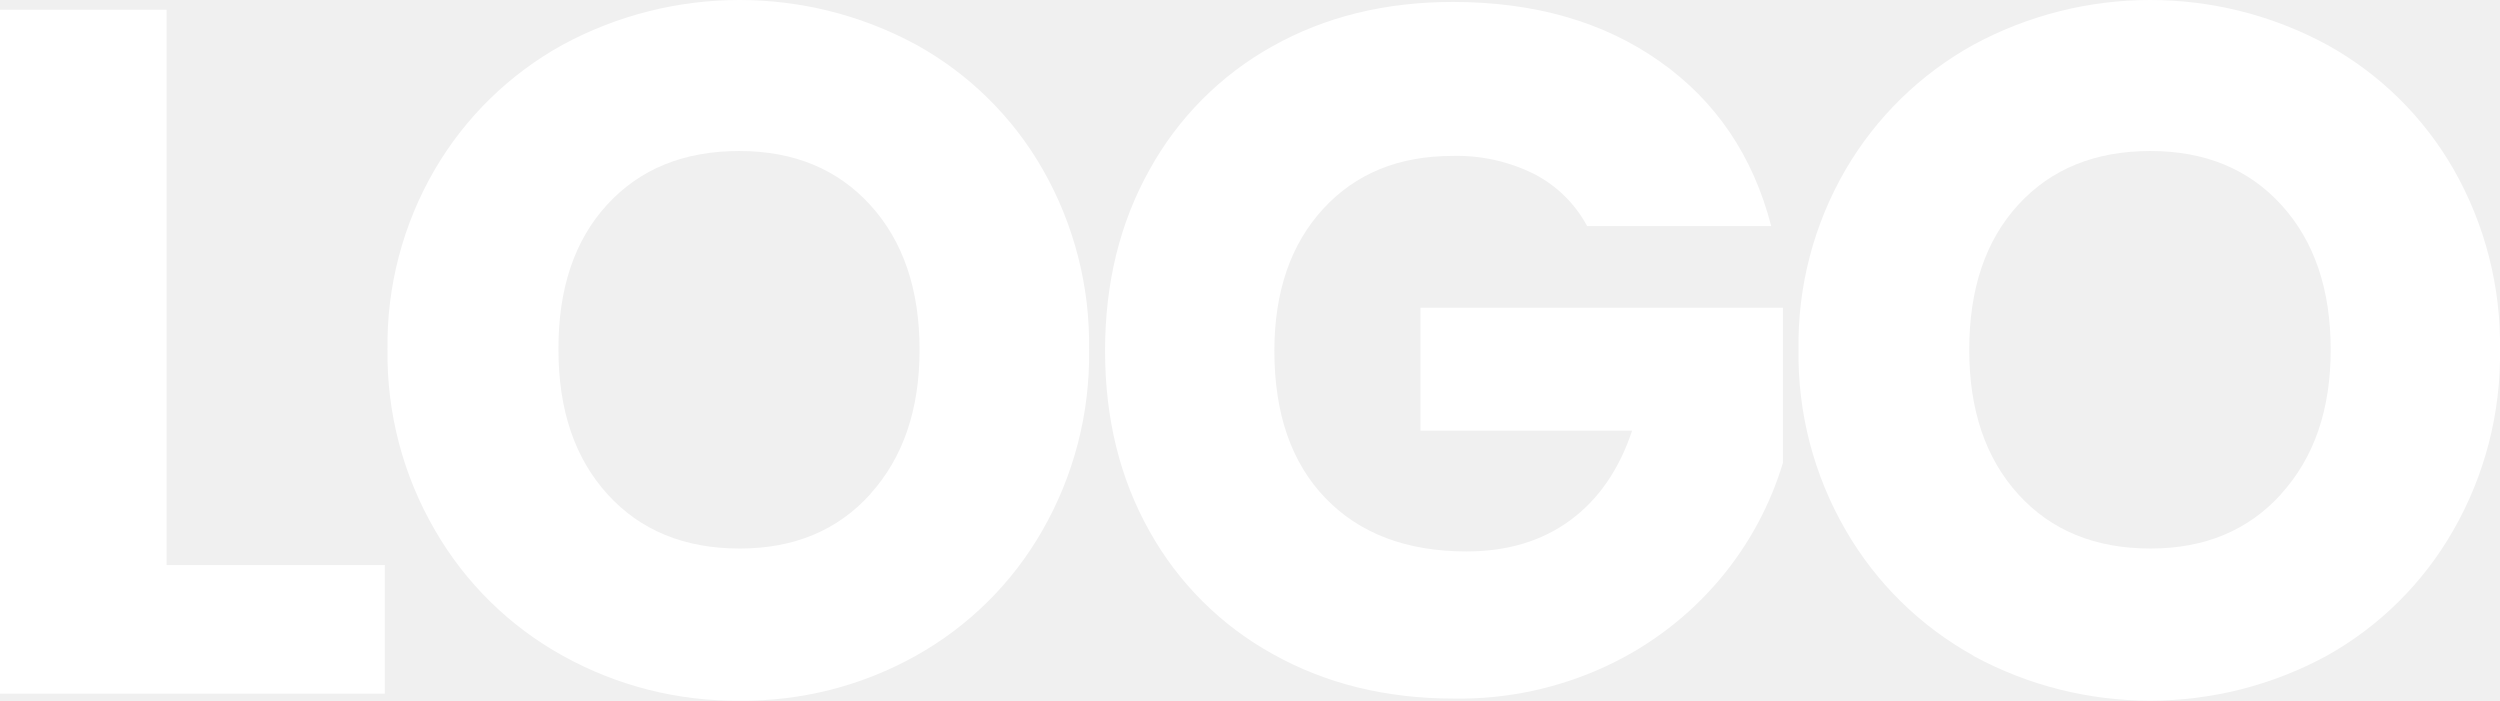
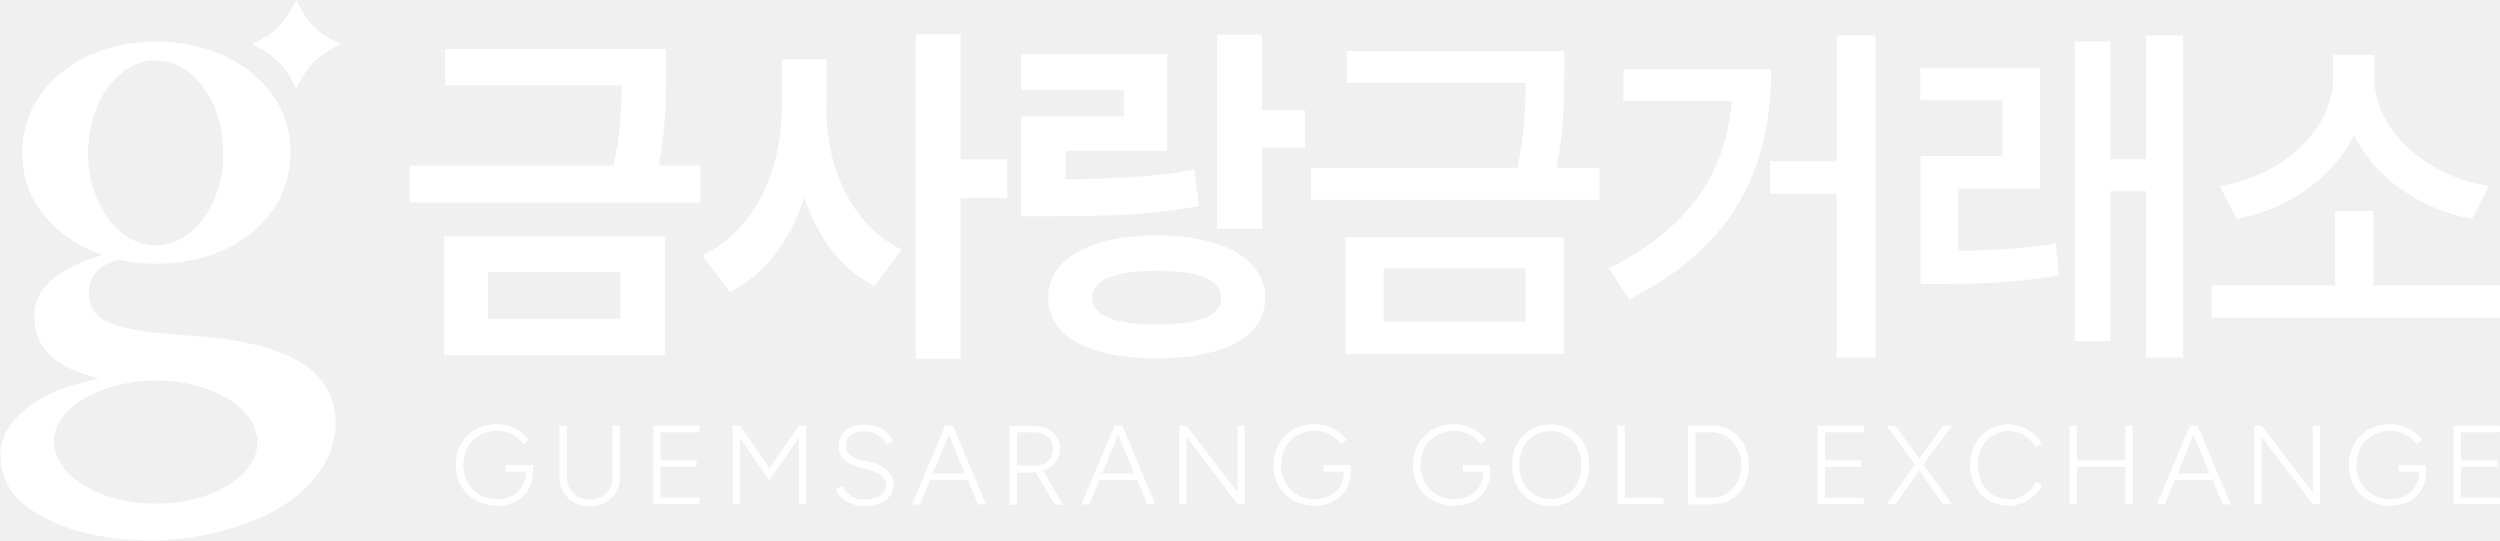
- <svg xmlns="http://www.w3.org/2000/svg" viewBox="0 0 438.71 122.93">
+ <svg xmlns="http://www.w3.org/2000/svg" id="Layer_2" data-name="Layer 2" viewBox="0 0 95.36 20.61">
  <defs>
-     <style>.cls-1{fill:#fff;}</style>
+     <style>
+       .cls-1 {
+         fill: #fff;
+       }
+     </style>
  </defs>
-   <g id="레이어_2" data-name="레이어 2">
-     <g id="레이어_1-2" data-name="레이어 1">
-       <path class="cls-1" d="M29.24,99.16H67.53v22.57H0V1.71H29.24Z" />
-       <path class="cls-1" d="M98.73,115.06a58.67,58.67,0,0,1-22.39-22A61.36,61.36,0,0,1,68,61.38a60.94,60.94,0,0,1,8.3-31.63A59,59,0,0,1,98.73,7.86a65.2,65.2,0,0,1,62.07,0A57.76,57.76,0,0,1,183,29.75a61.89,61.89,0,0,1,8.12,31.63,61.88,61.88,0,0,1-8.2,31.71,58.26,58.26,0,0,1-22.23,22,62.1,62.1,0,0,1-30.94,7.87A62.61,62.61,0,0,1,98.73,115.06Zm54-28.38q8.64-9.57,8.64-25.3,0-15.9-8.64-25.39t-23-9.49q-14.54,0-23.17,9.4T98,61.38q0,15.9,8.64,25.39t23.17,9.49Q144.13,96.26,152.76,86.68Z" />
-       <path class="cls-1" d="M278.51,39.67a21.89,21.89,0,0,0-9.32-9.15,30.43,30.43,0,0,0-14.27-3.16q-14.21,0-22.74,9.31t-8.55,24.88q0,16.59,9,25.9t24.71,9.32q10.77,0,18.21-5.47t10.86-15.73H249.27V54h63.61V81.21a57.5,57.5,0,0,1-11,20.35,58.12,58.12,0,0,1-19.75,15.21,61,61,0,0,1-27,5.82q-17.79,0-31.72-7.78a55.4,55.4,0,0,1-21.71-21.63q-7.78-13.84-7.78-31.63t7.78-31.72A55.4,55.4,0,0,1,223.29,8.12Q237.14.35,254.92.34q21.54,0,36.33,10.43t19.57,28.9Z" />
-       <path class="cls-1" d="M346.3,115.06a58.77,58.77,0,0,1-22.4-22,61.35,61.35,0,0,1-8.29-31.71,60.94,60.94,0,0,1,8.29-31.63A59.06,59.06,0,0,1,346.3,7.86a65.18,65.18,0,0,1,62.06,0,57.79,57.79,0,0,1,22.23,21.89,62,62,0,0,1,8.12,31.63,61.88,61.88,0,0,1-8.21,31.71,58.3,58.3,0,0,1-22.22,22,65,65,0,0,1-62,0Zm54-28.38Q409,77.11,409,61.38q0-15.9-8.63-25.39t-23-9.49q-14.54,0-23.17,9.4t-8.63,25.48q0,15.9,8.63,25.39t23.17,9.49Q391.68,96.26,400.33,86.68Z" />
+   <g id="Layer_1-2" data-name="Layer 1">
+     <g>
+       <g>
+         <path class="cls-1" d="M25.36,9.02h-8.42v4.53h8.42v-4.53ZM23.67,12.16h-5.06v-1.78h5.06v1.78Z" />
+         <path class="cls-1" d="M25.4,2.86v-.99h-8.42v1.39h6.73c0,.86-.04,1.82-.31,3.06h-7.78v1.4h11.1v-1.4h-1.6c.28-1.41.28-2.49.28-3.45Z" />
+         <polygon class="cls-1" points="36.64 1.31 34.93 1.31 34.93 13.68 36.64 13.68 36.64 7.55 38.42 7.55 38.42 6.08 36.64 6.08 36.64 1.31" />
+         <path class="cls-1" d="M31.53,4.11v-1.85h-1.71v1.85c0,2.3-.97,4.66-3.03,5.63l1.05,1.4c1.37-.69,2.31-2,2.84-3.6.51,1.5,1.38,2.72,2.68,3.37l1.03-1.39c-1.95-.95-2.88-3.19-2.87-5.41Z" />
+         <polygon class="cls-1" points="48.14 5.63 49.78 5.63 49.78 4.21 48.14 4.21 48.14 1.32 46.43 1.32 46.43 8.73 48.14 8.73 48.14 5.63" />
+         <path class="cls-1" d="M42.86,4.44h-3.91v3.81h1.03c2.45,0,4.01-.07,5.76-.39l-.19-1.39c-1.54.27-2.9.35-4.9.37v-1.09h3.87v-3.68h-5.57v1.36h3.92v1.02Z" />
+         <path class="cls-1" d="M44.14,8.98c-2.57,0-4.16.9-4.16,2.38s1.59,2.31,4.16,2.31,4.12-.84,4.12-2.31-1.6-2.38-4.12-2.38ZM44.14,12.38c-1.61,0-2.49-.35-2.48-1.02-.01-.69.87-1.03,2.48-1.03s2.44.34,2.44,1.03-.84,1.02-2.44,1.02Z" />
+         <g>
+           <path class="cls-1" d="M59.65,9.05h-8.33v4.45h8.33v-4.45ZM58.19,12.27h-5.41v-2.04h5.41v2.04Z" />
+           <path class="cls-1" d="M59.67,2.9v-.95h-8.3v1.21h6.82c0,.9-.03,1.91-.31,3.24h-7.88v1.22h11.01v-1.22h-1.64c.29-1.45.29-2.54.29-3.49Z" />
+           <polygon class="cls-1" points="70.06 6.15 67.52 6.15 67.52 7.39 70.06 7.39 70.06 13.64 71.54 13.64 71.54 1.35 70.06 1.35 70.06 6.15" />
+           <path class="cls-1" d="M61.37,10.24l.77,1.18c4.14-2.09,5.41-5.14,5.42-8.77h-5.64v1.2h4.14c-.25,2.75-1.59,4.83-4.7,6.39Z" />
+           <path class="cls-1" d="M74.69,9.58v-2.39h3.12V2.6h-4.56v1.22h3.13v2.13h-3.12v4.88h.83c1.49,0,2.81-.05,4.44-.33l-.11-1.22c-1.34.22-2.51.27-3.73.29Z" />
+           <polygon class="cls-1" points="83.27 13.64 83.27 1.35 81.86 1.35 81.86 6.07 80.5 6.07 80.5 1.58 79.14 1.58 79.14 13.01 80.5 13.01 80.5 7.29 81.86 7.29 81.86 13.64 83.27 13.64" />
+           <path class="cls-1" d="M89.79,5.16c.8,1.61,2.47,2.8,4.5,3.19l.64-1.25c-2.53-.41-4.36-2.24-4.36-4.11v-.9h-1.57v.9c-.01,1.85-1.81,3.7-4.33,4.11l.64,1.25c2.03-.38,3.68-1.59,4.48-3.19Z" />
+           <polygon class="cls-1" points="90.54 10.89 90.54 8.05 89.07 8.05 89.07 10.89 84.35 10.89 84.35 12.12 95.36 12.12 95.36 10.89 90.54 10.89" />
+         </g>
+         <g>
+           <path class="cls-1" d="M19.3,17.99h.77c0,.21-.05.39-.14.55-.09.16-.22.28-.39.37-.17.09-.36.13-.57.13-.25,0-.48-.06-.67-.17-.2-.11-.35-.26-.46-.46-.11-.2-.17-.42-.17-.67s.06-.48.17-.68c.11-.2.27-.35.46-.46.2-.11.42-.17.67-.17.13,0,.26.02.38.06.13.04.24.1.35.18.11.08.19.17.26.27l.21-.16c-.08-.12-.18-.22-.31-.31-.13-.09-.27-.16-.43-.21-.15-.05-.31-.08-.46-.08-.31,0-.58.07-.82.2s-.43.32-.56.55c-.14.23-.2.5-.2.81s.07.57.2.8c.13.23.32.42.56.55s.51.2.82.2c.27,0,.51-.06.71-.17.21-.11.37-.26.48-.46.12-.2.17-.42.17-.67v-.25h-1.04v.25Z" />
+           <path class="cls-1" d="M23.37,18.19c0,.17-.04.32-.11.45-.07.13-.18.23-.31.31-.13.07-.28.11-.46.11s-.32-.04-.45-.11c-.13-.07-.24-.18-.31-.31-.07-.13-.11-.28-.11-.45v-1.95h-.28v1.95c0,.22.05.41.15.58s.23.3.41.4c.17.1.37.14.59.14s.43-.05.6-.14c.18-.1.31-.23.41-.4.1-.17.15-.36.15-.58v-1.95h-.28v1.95Z" />
+           <polygon class="cls-1" points="24.92 19.23 26.68 19.23 26.68 18.99 25.2 18.99 25.2 17.81 26.57 17.81 26.57 17.56 25.2 17.56 25.2 16.49 26.68 16.49 26.68 16.24 24.92 16.24 24.92 19.23" />
+           <polygon class="cls-1" points="29.35 17.86 28.23 16.24 27.95 16.24 27.95 19.23 28.23 19.23 28.23 16.7 29.34 18.33 30.47 16.69 30.47 19.23 30.75 19.23 30.75 16.24 30.47 16.24 29.35 17.86" />
+           <path class="cls-1" d="M33.12,17.61l-.31-.07c-.16-.04-.29-.1-.39-.18s-.15-.2-.15-.35c0-.17.06-.31.19-.41.13-.1.3-.15.51-.15.2,0,.38.04.52.13.14.09.25.21.31.37l.26-.1c-.03-.1-.09-.2-.18-.3-.09-.1-.21-.18-.35-.25-.15-.07-.32-.1-.52-.1-.33,0-.59.07-.76.22s-.26.36-.26.63c0,.15.04.27.11.37s.16.18.28.25c.12.06.24.11.37.15l.31.08c.22.05.4.13.53.22.14.1.21.22.21.38s-.07.3-.22.4c-.15.1-.36.15-.62.15-.21,0-.39-.05-.53-.15s-.24-.22-.29-.35l-.26.1c.03.09.08.17.14.24.06.08.14.15.23.21.09.06.2.11.33.15s.28.05.45.05c.24,0,.43-.04.59-.12.16-.08.28-.18.35-.31.08-.13.12-.27.12-.42,0-.18-.08-.34-.25-.5-.16-.16-.4-.27-.71-.34Z" />
+           <path class="cls-1" d="M36.05,16.24l-1.26,3h.3l.39-.93h1.44l.39.93h.3l-1.26-3h-.29ZM36.81,18.06h-1.23l.61-1.47.61,1.47Z" />
+           <path class="cls-1" d="M39.92,17.9c.16-.08.28-.18.37-.31.09-.13.14-.29.14-.46s-.04-.33-.12-.46c-.08-.13-.2-.24-.35-.31-.15-.08-.32-.11-.51-.11h-.94v3h.28v-1.22h.6s.09-.02.13-.03h-.02s.74,1.25.74,1.25h.31l-.78-1.31s.1-.01.14-.03ZM39.53,17.76h-.73v-1.27h.66c.21,0,.38.06.51.18.13.12.2.27.2.46,0,.12-.03.23-.09.33-.06.1-.13.17-.23.22-.09.05-.2.08-.32.08Z" />
+           <path class="cls-1" d="M42.51,16.24l-1.26,3h.3l.39-.93h1.44l.39.93h.3l-1.26-3h-.29ZM43.27,18.06h-1.23l.61-1.47.61,1.47Z" />
+           <polygon class="cls-1" points="47.21 18.79 45.26 16.24 44.98 16.24 44.98 19.23 45.26 19.23 45.26 16.67 47.21 19.23 47.48 19.23 47.48 16.24 47.21 16.24 47.21 18.79" />
+           <path class="cls-1" d="M50.49,17.99h.77c0,.21-.05.39-.14.55-.09.16-.22.28-.39.37-.17.09-.36.13-.57.13-.25,0-.48-.06-.67-.17-.2-.11-.35-.26-.46-.46-.11-.2-.17-.42-.17-.67s.06-.48.17-.68c.11-.2.27-.35.46-.46.2-.11.42-.17.67-.17.13,0,.26.02.38.06.13.04.24.1.35.18.11.08.19.17.26.27l.21-.16c-.08-.12-.18-.22-.31-.31-.13-.09-.27-.16-.43-.21-.15-.05-.31-.08-.46-.08-.31,0-.58.07-.82.2s-.43.32-.56.55c-.14.23-.2.5-.2.81s.07.57.2.8c.13.23.32.42.56.55s.51.2.82.2c.27,0,.51-.06.71-.17.21-.11.37-.26.48-.46.12-.2.17-.42.17-.67v-.25h-1.04v.25Z" />
+           <path class="cls-1" d="M55.81,17.99h.77c0,.21-.05.39-.14.55-.09.16-.22.28-.39.37-.17.09-.36.13-.57.13-.25,0-.48-.06-.67-.17-.2-.11-.35-.26-.46-.46-.11-.2-.17-.42-.17-.67s.06-.48.17-.68c.11-.2.27-.35.46-.46.2-.11.42-.17.67-.17.13,0,.26.02.38.06.13.04.24.1.35.18.11.08.19.17.26.27l.21-.16c-.08-.12-.18-.22-.31-.31-.13-.09-.27-.16-.43-.21-.15-.05-.31-.08-.46-.08-.31,0-.58.07-.82.2s-.43.32-.56.55c-.14.23-.2.5-.2.81s.07.57.2.8c.13.23.32.42.56.55s.51.2.82.2c.27,0,.51-.06.71-.17.21-.11.37-.26.48-.46.12-.2.17-.42.17-.67v-.25h-1.04v.25Z" />
+           <path class="cls-1" d="M59.91,16.39c-.22-.13-.48-.2-.76-.2s-.54.07-.76.2c-.22.13-.39.31-.52.55s-.19.5-.19.81.06.57.19.8c.13.23.3.42.52.55s.48.2.77.2.54-.07.76-.2.39-.31.51-.55c.12-.23.19-.5.19-.8s-.06-.57-.19-.8c-.12-.23-.3-.42-.52-.55ZM60.18,18.41c-.1.2-.24.35-.42.46-.18.11-.38.17-.61.17s-.44-.06-.62-.17c-.18-.11-.32-.26-.43-.46-.1-.2-.15-.42-.15-.67s.05-.48.15-.67c.1-.2.24-.35.42-.46.18-.11.38-.17.61-.17s.44.06.62.17c.18.11.32.26.42.46.1.2.15.42.15.67s-.05.48-.15.67Z" />
+           <polygon class="cls-1" points="61.98 16.24 61.7 16.24 61.7 19.23 63.46 19.23 63.46 18.99 61.98 18.99 61.98 16.24" />
+           <path class="cls-1" d="M66.03,16.43c-.21-.13-.46-.19-.73-.19h-.91v3h.91c.28,0,.52-.06.73-.19.21-.13.38-.31.5-.53.12-.22.18-.48.18-.77s-.06-.55-.18-.78c-.12-.23-.29-.4-.5-.53ZM66.34,18.22c-.06.15-.14.28-.24.4-.11.12-.23.21-.36.27-.14.06-.28.1-.44.1h-.63v-2.5h.63c.16,0,.3.03.44.1.14.06.26.15.36.27.1.12.19.25.24.4.06.15.09.31.09.48s-.03.33-.09.48Z" />
+           <polygon class="cls-1" points="69.33 19.23 71.09 19.23 71.09 18.99 69.61 18.99 69.61 17.81 70.98 17.81 70.98 17.56 69.61 17.56 69.61 16.49 71.09 16.49 71.09 16.24 69.33 16.24 69.33 19.23" />
+           <polygon class="cls-1" points="74.12 16.24 73.21 17.5 72.3 16.24 71.96 16.24 73.05 17.72 71.96 19.23 72.3 19.23 73.21 17.94 74.11 19.23 74.45 19.23 73.36 17.72 74.45 16.24 74.12 16.24" />
+           <path class="cls-1" d="M77.41,18.72c-.11.1-.23.18-.36.24-.13.06-.27.09-.41.09-.23,0-.44-.06-.62-.17-.18-.11-.32-.27-.43-.46-.1-.2-.15-.42-.15-.68s.05-.48.15-.67c.1-.2.24-.35.42-.46.18-.11.38-.17.61-.17.14,0,.28.03.41.08s.26.13.36.22.19.2.26.32l.23-.14c-.07-.14-.18-.27-.31-.38s-.28-.2-.45-.26c-.16-.06-.33-.09-.5-.09-.29,0-.54.07-.76.2s-.39.32-.52.55-.19.5-.19.8.06.57.19.8c.13.23.3.42.52.55s.48.2.77.2c.17,0,.34-.03.51-.1s.32-.16.45-.28c.13-.12.24-.25.31-.4l-.23-.14c-.06.13-.15.25-.26.35Z" />
+           <polygon class="cls-1" points="81.07 17.56 79.22 17.56 79.22 16.24 78.94 16.24 78.94 19.23 79.22 19.23 79.22 17.81 81.07 17.81 81.07 19.23 81.35 19.23 81.35 16.24 81.07 16.24 81.07 17.56" />
+           <path class="cls-1" d="M83.53,16.24l-1.26,3h.3l.39-.93h1.44l.39.93h.3l-1.26-3h-.29ZM84.29,18.06h-1.23l.61-1.47.61,1.47Z" />
+           <polygon class="cls-1" points="88.22 18.79 86.27 16.24 85.99 16.24 85.99 19.23 86.27 19.23 86.27 16.67 88.22 19.23 88.5 19.23 88.5 16.24 88.22 16.24 88.22 18.79" />
+           <path class="cls-1" d="M91.51,17.99h.77c0,.21-.05.39-.14.55-.09.16-.22.28-.39.37-.17.09-.36.13-.57.13-.25,0-.48-.06-.67-.17-.2-.11-.35-.26-.46-.46-.11-.2-.17-.42-.17-.67s.06-.48.17-.68c.11-.2.27-.35.46-.46.2-.11.42-.17.67-.17.13,0,.26.02.38.06.13.04.24.1.35.18.11.08.19.17.26.27l.21-.16c-.08-.12-.18-.22-.31-.31-.13-.09-.27-.16-.43-.21-.15-.05-.31-.08-.46-.08-.31,0-.58.07-.82.2s-.43.32-.56.55c-.14.23-.2.5-.2.81s.07.57.2.8c.13.23.32.42.56.55s.51.2.82.2c.27,0,.51-.06.71-.17.21-.11.37-.26.48-.46.12-.2.17-.42.17-.67v-.25h-1.04v.25Z" />
+           <polygon class="cls-1" points="93.59 19.23 95.35 19.23 95.35 18.99 93.87 18.99 93.87 17.81 95.25 17.81 95.25 17.56 93.87 17.56 93.87 16.49 95.35 16.49 95.35 16.24 93.59 16.24 93.59 19.23" />
+         </g>
+       </g>
+       <g>
+         <path class="cls-1" d="M11.3,0c-.44.89-.79,1.25-1.69,1.69.89.44,1.25.79,1.69,1.69.44-.89.79-1.25,1.69-1.69-.89-.44-1.25-.79-1.69-1.69Z" />
+         <path class="cls-1" d="M11.29,13.72c-.49-.26-1.08-.47-1.78-.62-.69-.15-1.47-.25-2.34-.3-.84-.05-1.51-.13-2.01-.22-.51-.09-.88-.21-1.13-.34-.25-.13-.42-.29-.51-.47-.09-.18-.13-.37-.13-.59,0-.38.14-.7.42-.94.18-.15.42-.25.7-.34.45.1.93.16,1.44.16.96,0,1.83-.18,2.61-.54.77-.36,1.39-.86,1.84-1.5.45-.64.68-1.38.68-2.21,0-.62-.13-1.18-.39-1.69-.26-.51-.62-.96-1.09-1.34-.47-.38-1.01-.68-1.63-.88-.62-.21-1.29-.31-2.01-.31-.95,0-1.82.18-2.59.54-.77.36-1.39.86-1.84,1.5-.45.64-.68,1.38-.68,2.21s.23,1.54.68,2.17c.45.64,1.07,1.14,1.84,1.5.18.08.36.16.55.22-.68.19-1.24.44-1.69.75-.61.42-.92.94-.92,1.56,0,.33.07.64.19.94.13.29.36.56.69.8.33.24.78.43,1.36.59.07.02.16.03.23.05-.13.03-.26.07-.38.1-.31.08-.62.17-.92.27-1.16.41-2.46,1.29-2.46,2.56,0,.5.13.94.38,1.32.42.63,1.15,1.05,1.86,1.34.64.27,1.32.42,2.01.51.55.07,1.1.1,1.65.09.64-.01,1.29-.09,1.92-.21,1.54-.32,3.16-.95,4.15-2.14.59-.71.9-1.58.79-2.48-.11-.9-.63-1.6-1.48-2.05ZM3.36,5.83c0-1.95,1.16-3.53,2.58-3.53s2.58,1.58,2.58,3.53-1.16,3.53-2.58,3.53-2.58-1.58-2.58-3.53ZM4.71,14.64c.06-.01.12-.02.18-.03.34-.06.68-.1,1.05-.1.83,0,1.59.16,2.22.43,1,.42,1.66,1.13,1.66,1.92,0,1.3-1.74,2.35-3.88,2.35-2.01,0-3.65-.93-3.85-2.12-.01-.08-.04-.15-.04-.23,0-1.04,1.12-1.9,2.66-2.22Z" />
+       </g>
    </g>
  </g>
</svg>
